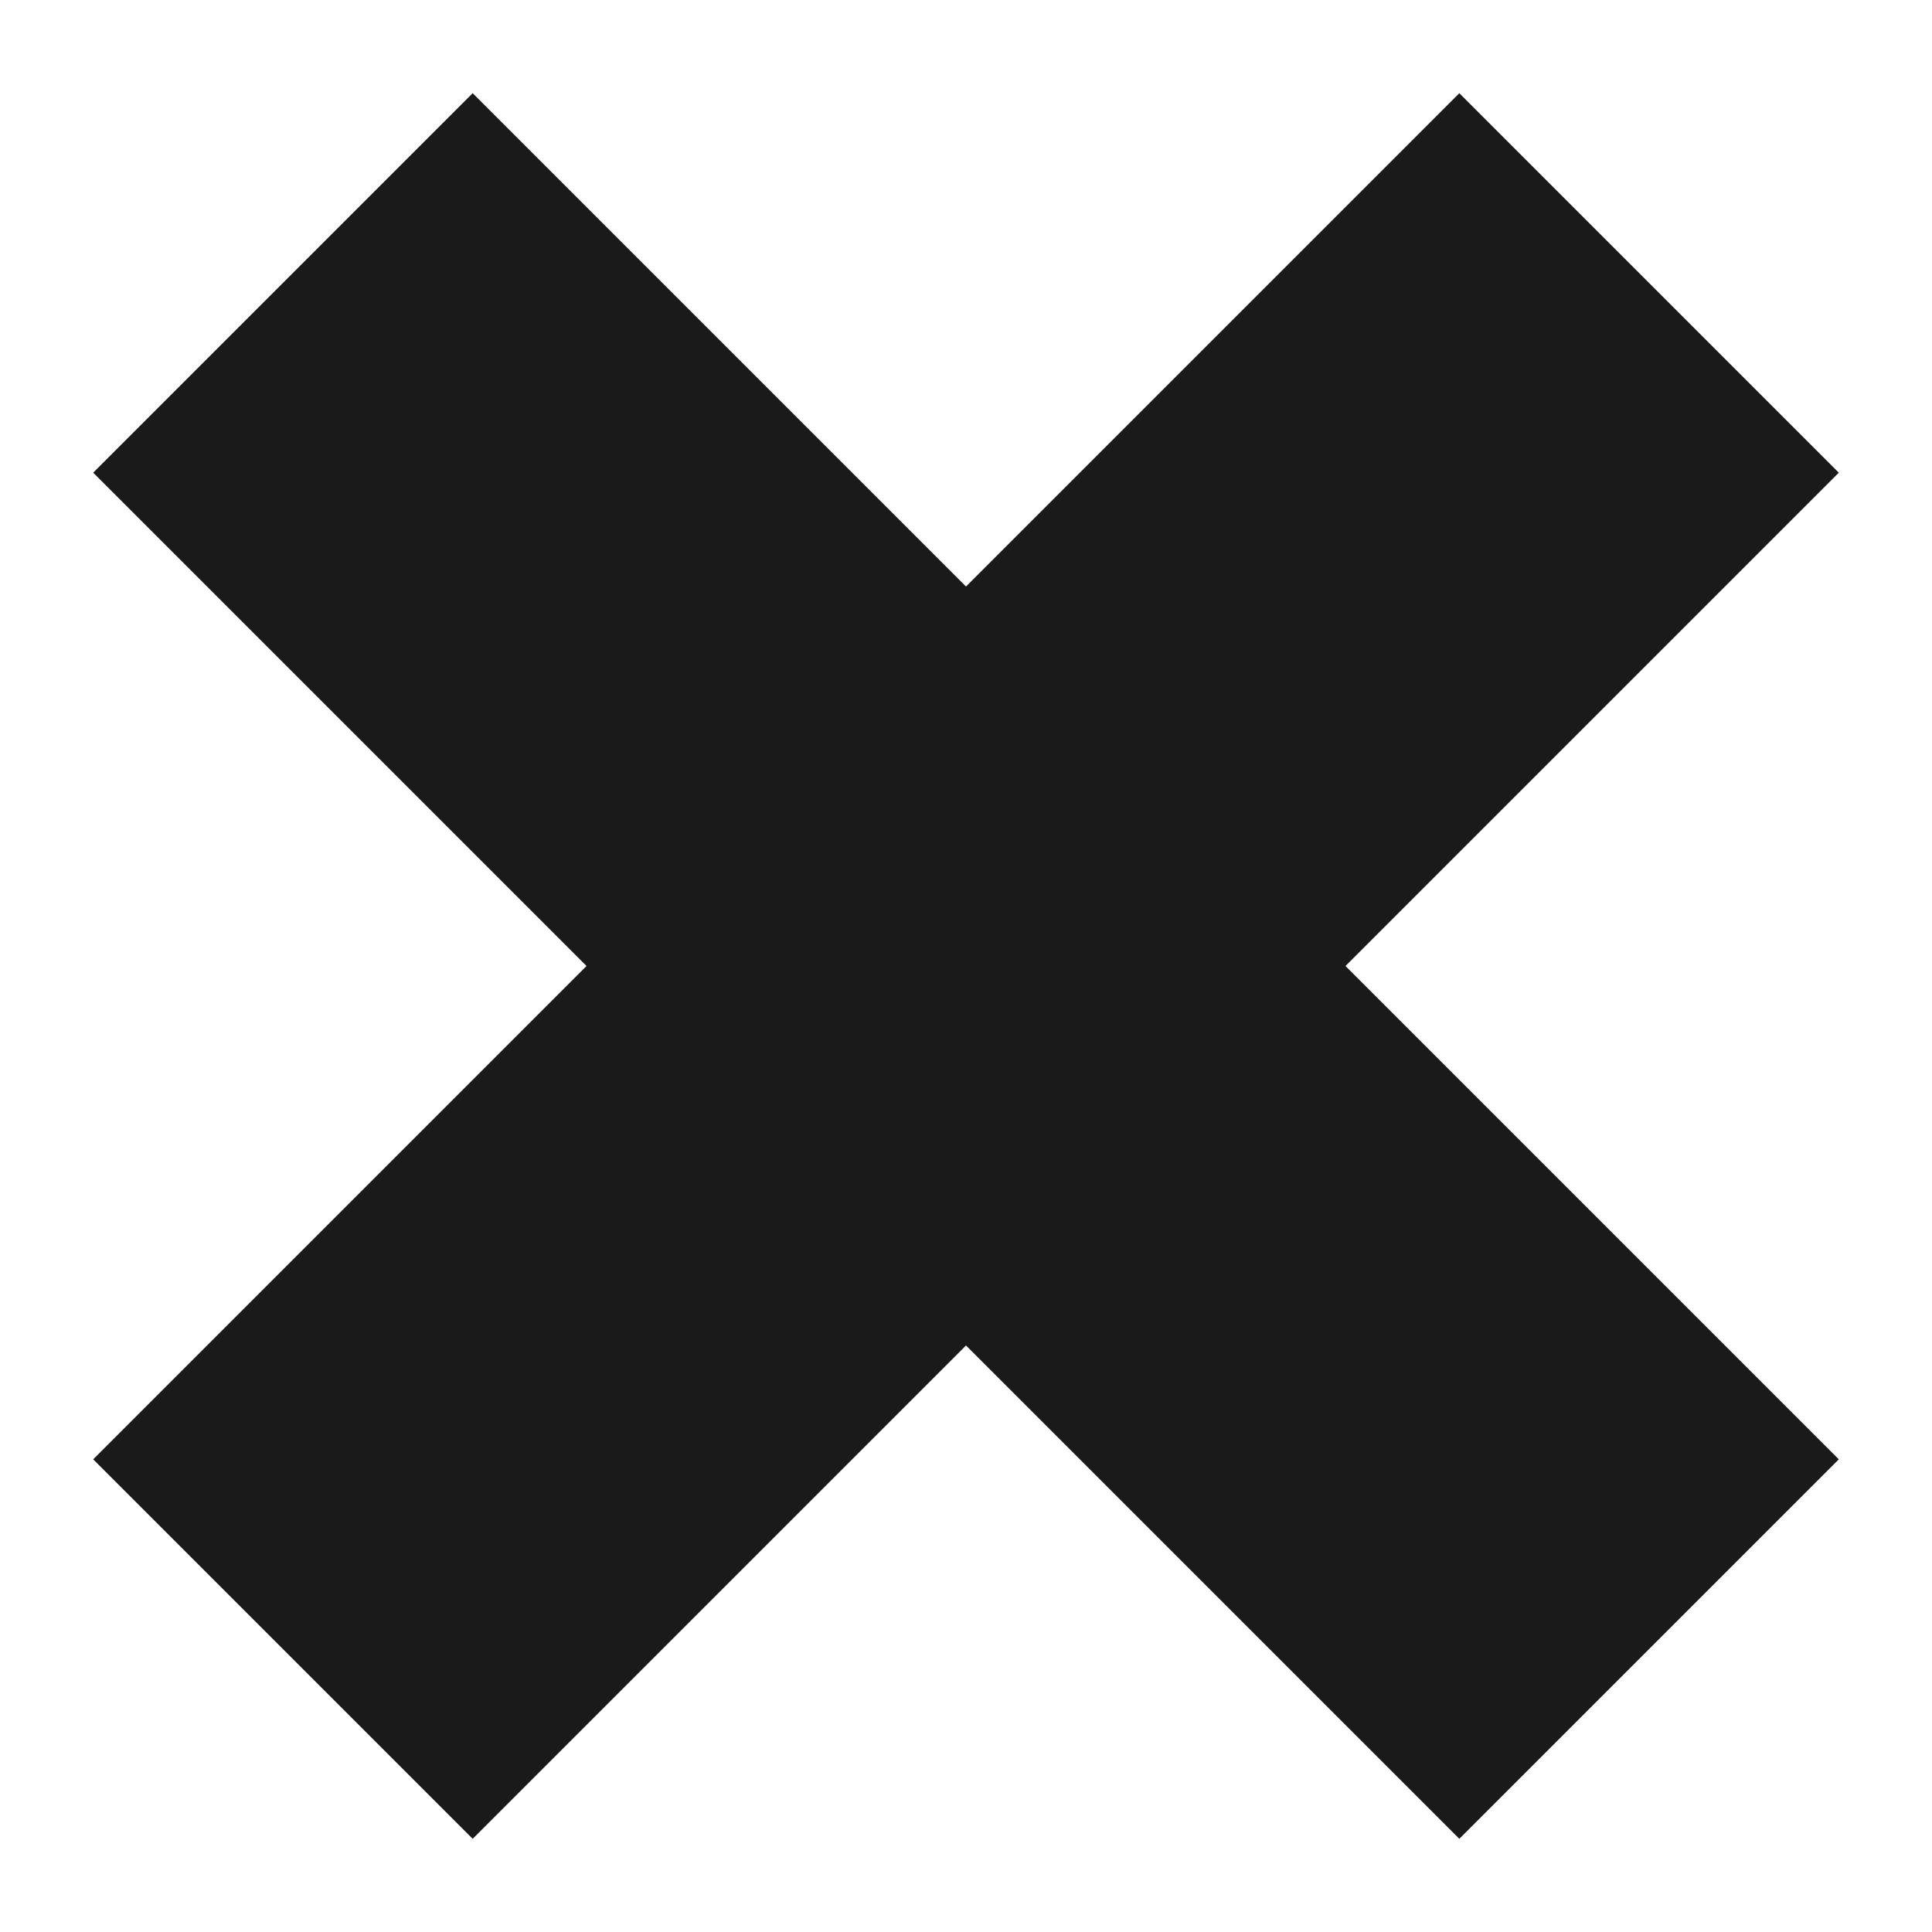
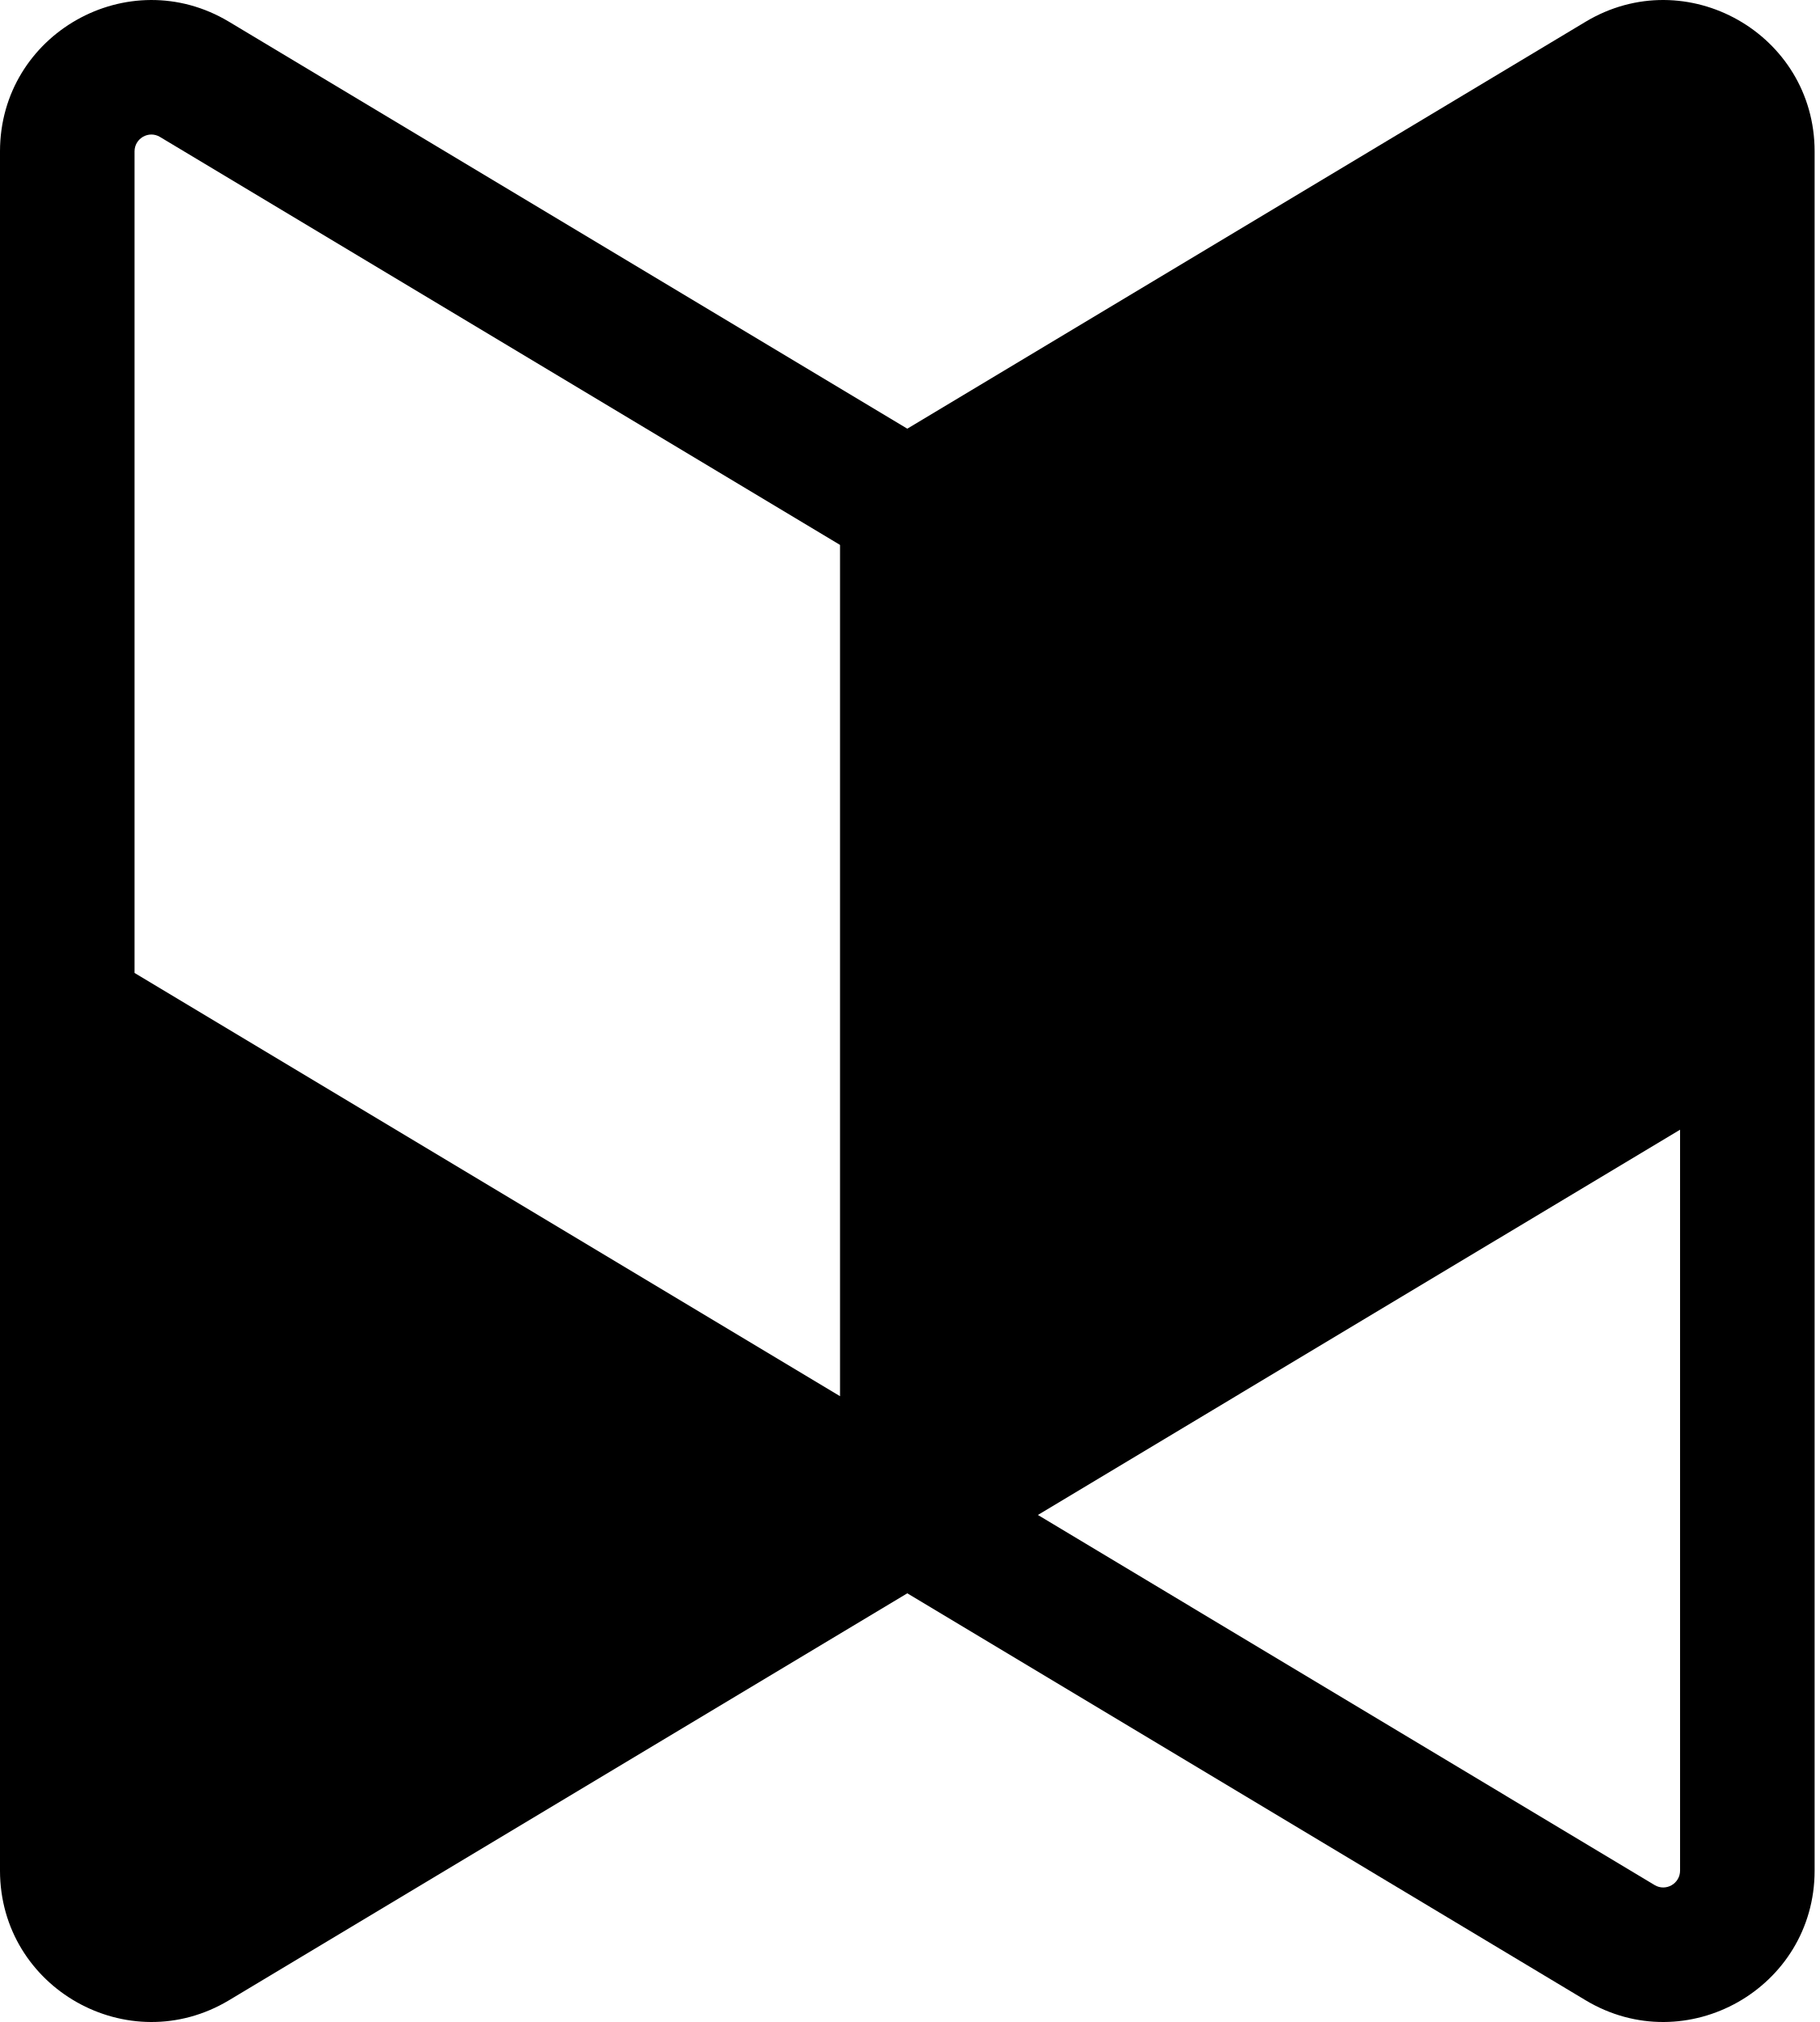
- <svg xmlns="http://www.w3.org/2000/svg" viewBox="0 0 36 36">
-   <rect x="0" y="13" width="36" height="10" fill="#1a1a1a" transform="rotate(45 18 18)" />
-   <rect x="0" y="13" width="36" height="10" fill="#1a1a1a" transform="rotate(-45 18 18)" />
+ <svg xmlns="http://www.w3.org/2000/svg" width="162" height="180" viewBox="0 0 162 180" fill="none">
+   <path d="M141.133 1.938C150.102 -3.442 161.517 3.017 161.521 13.475V166.526C161.517 176.984 150.102 183.442 141.133 178.063L80.759 141.837L20.387 178.063C11.418 183.442 0.003 176.984 0 166.526V13.475C0.003 3.017 11.418 -3.441 20.387 1.938L80.76 38.161L141.133 1.938ZM121.275 117.524L92.385 134.864L147.281 167.811C148.277 168.408 149.542 167.685 149.545 166.526V100.567L121.275 117.524ZM14.239 12.19C13.244 11.592 11.979 12.315 11.976 13.475V86.612L74.772 124.29V48.51L14.239 12.19Z" fill="black" />
</svg>
